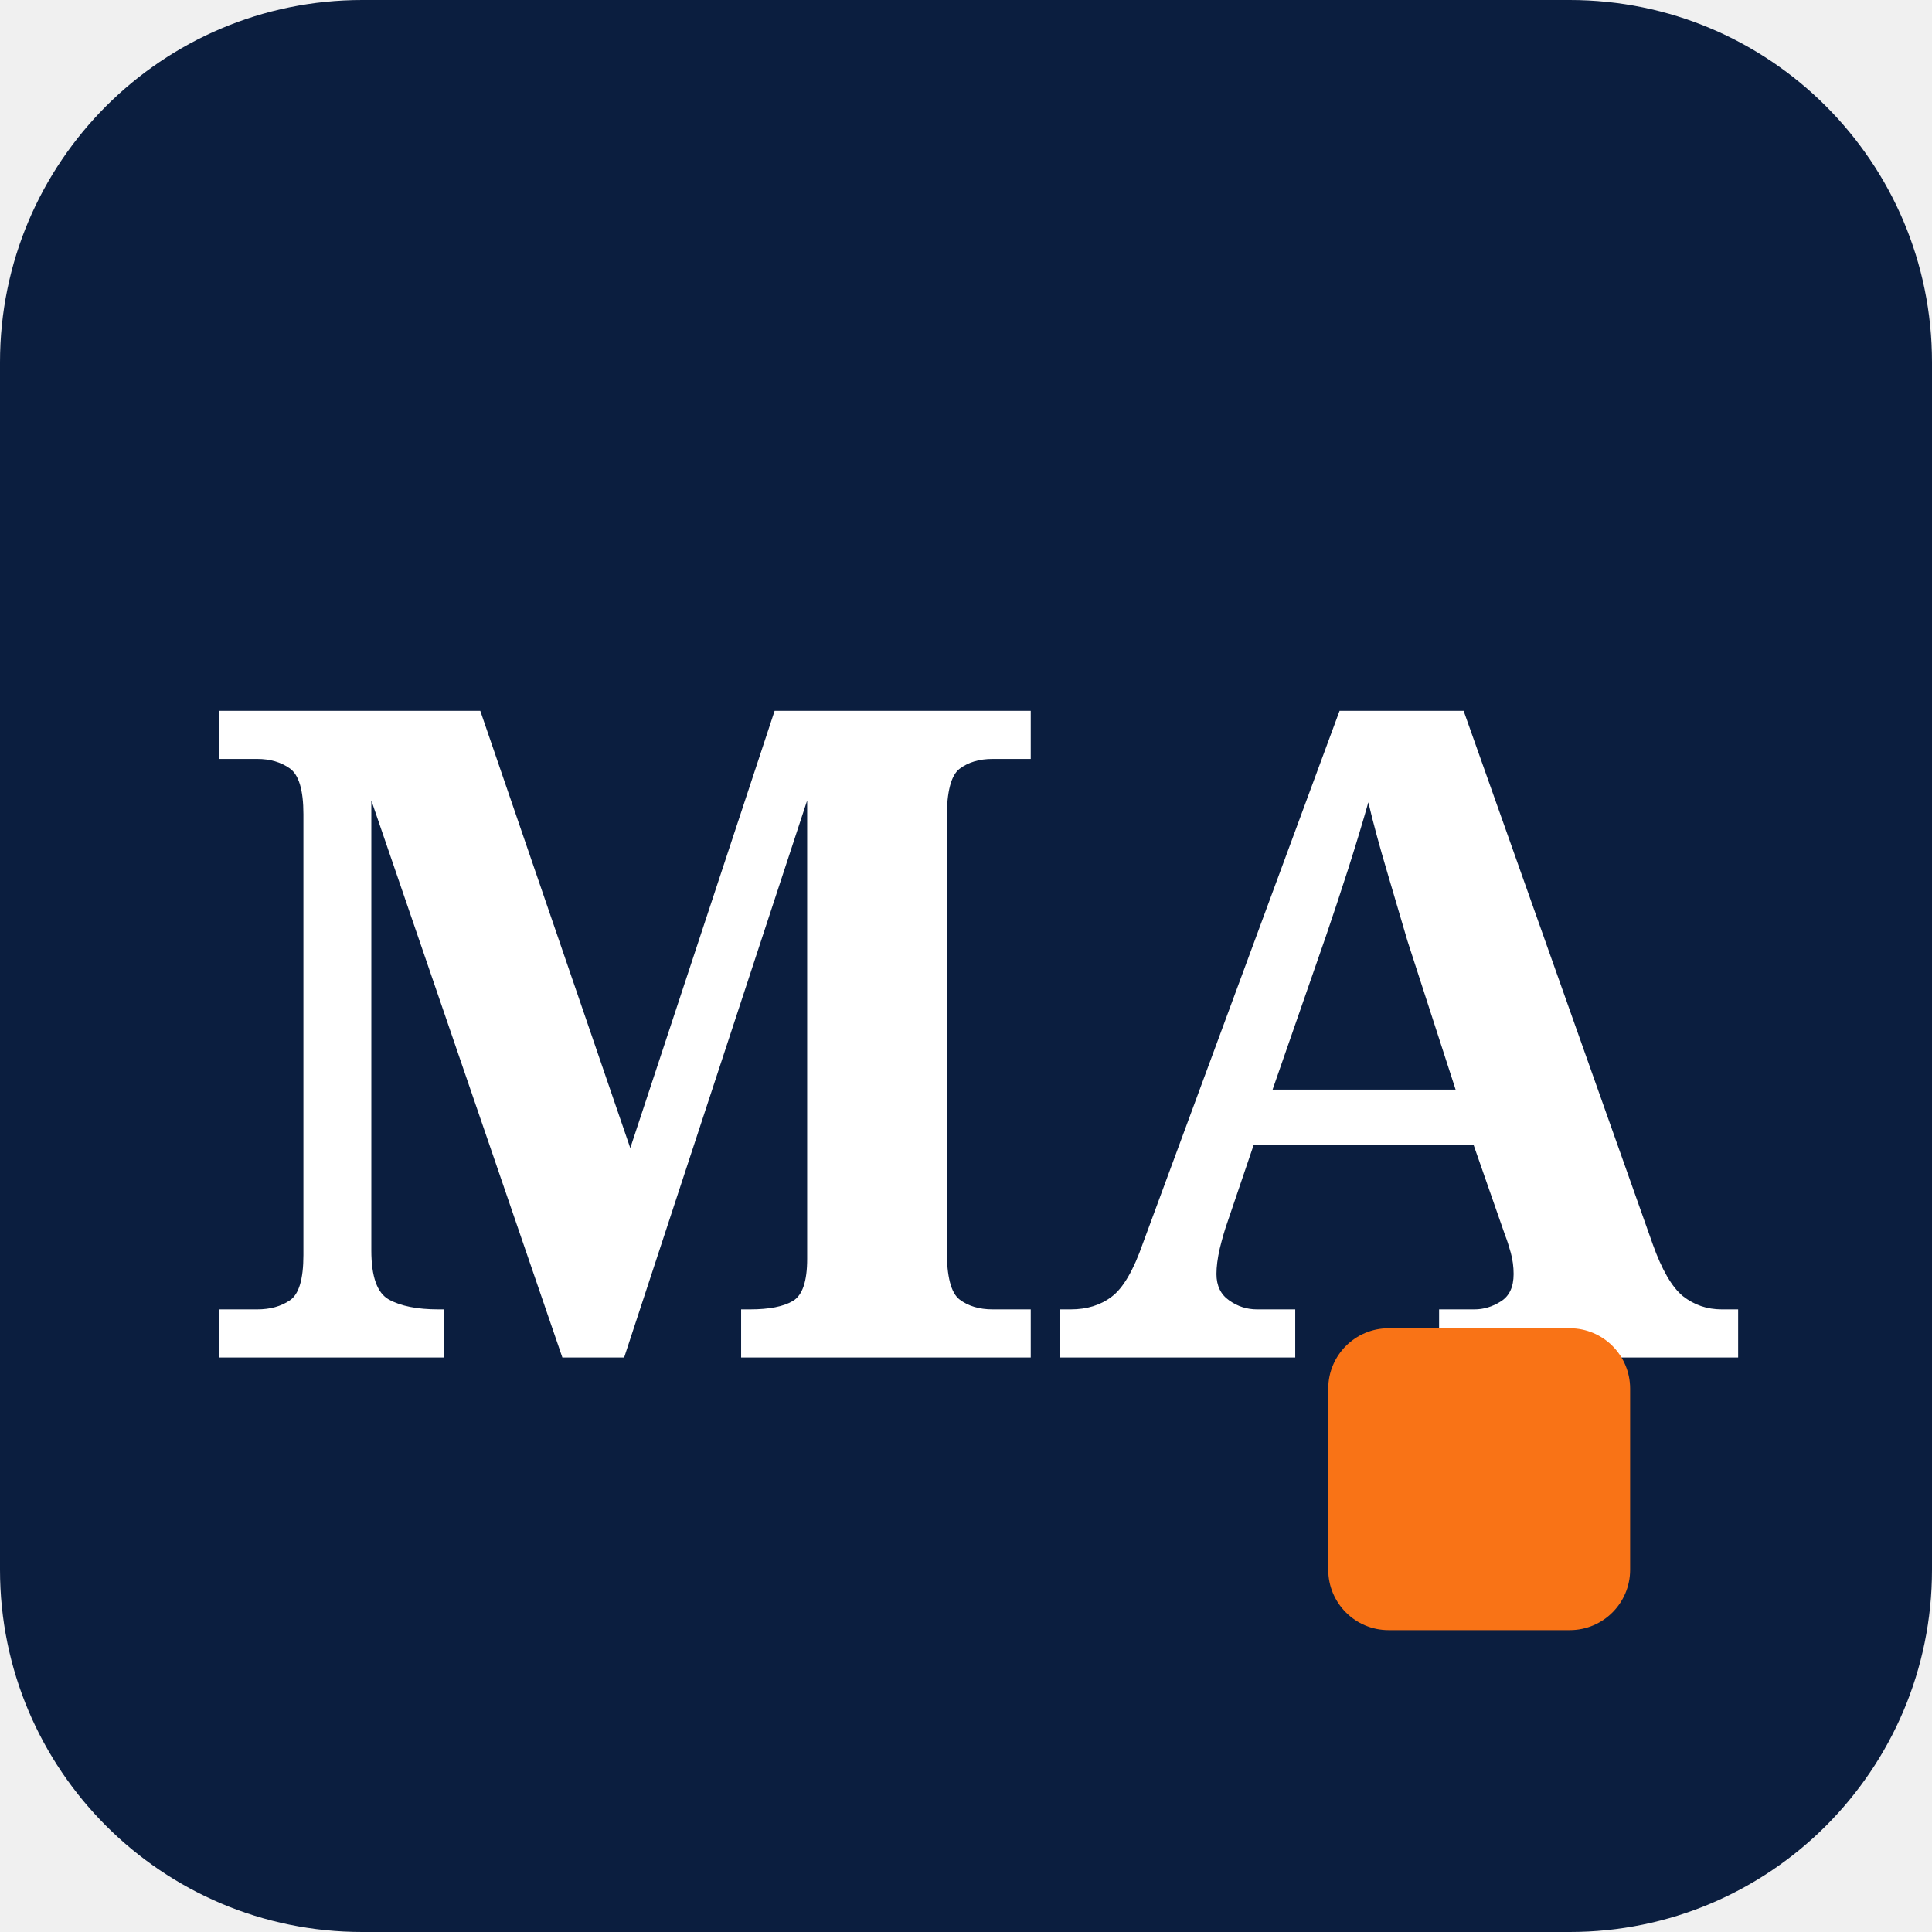
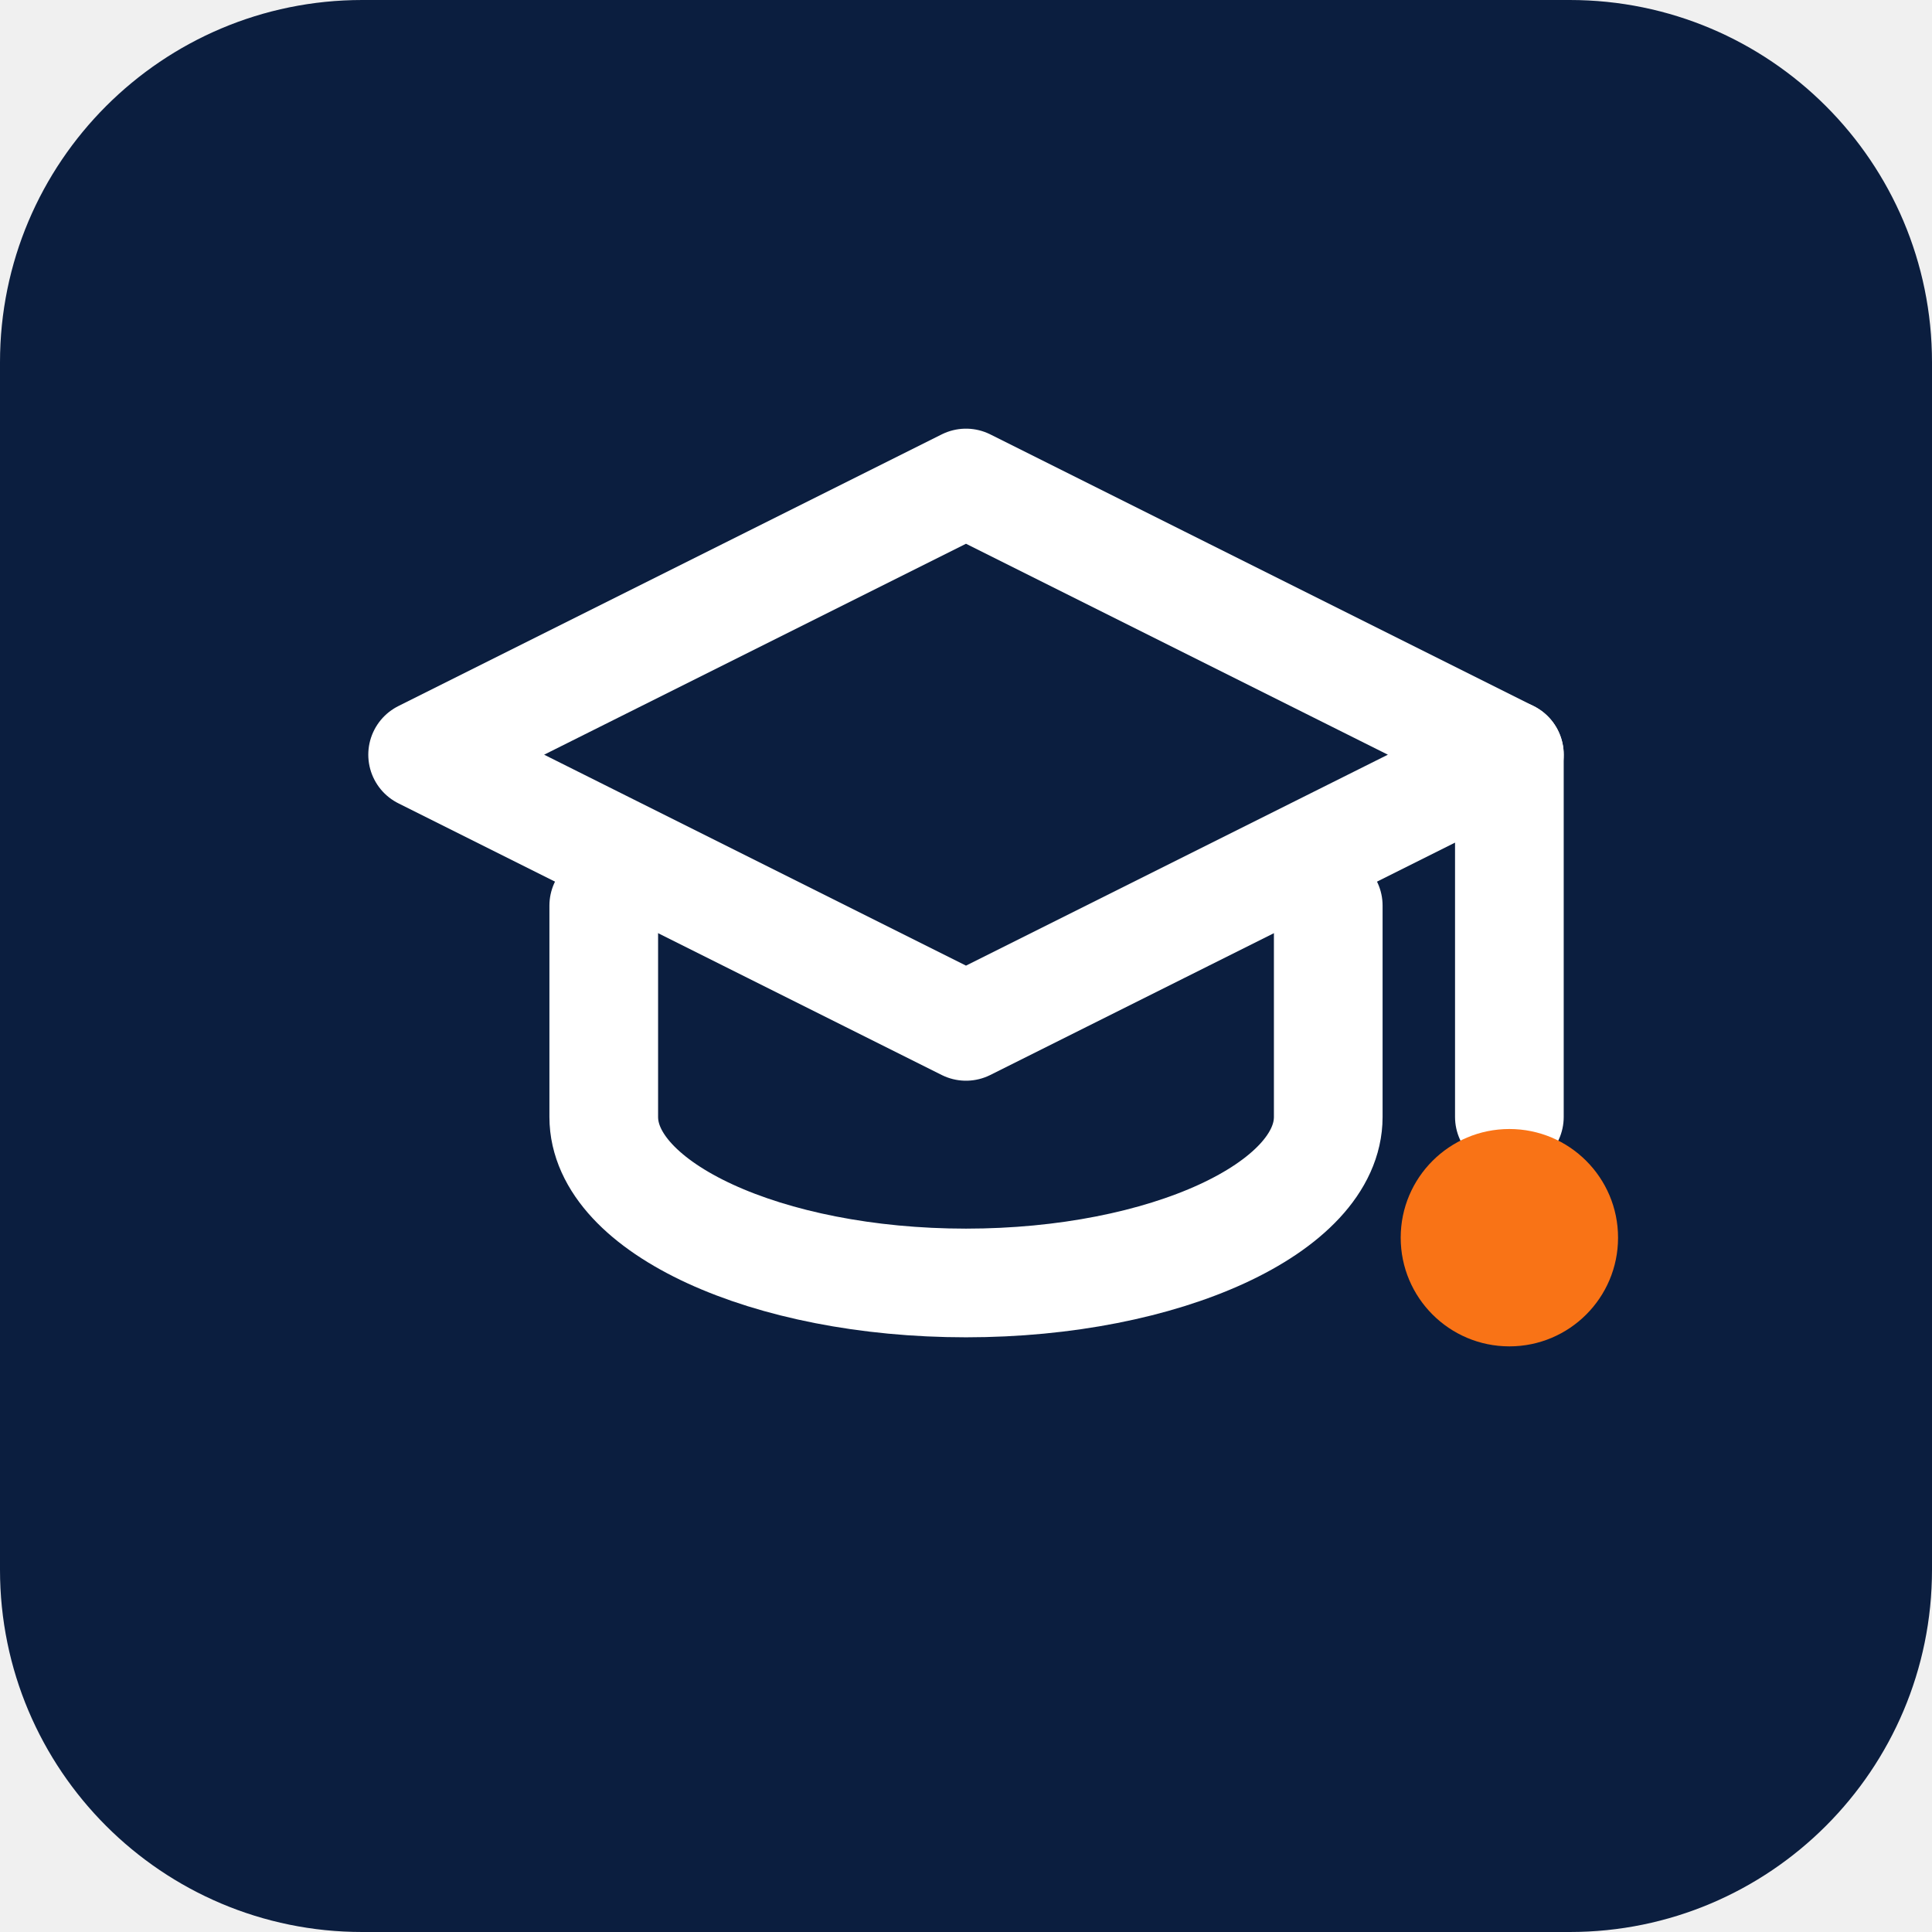
<svg xmlns="http://www.w3.org/2000/svg" viewBox="0 0 64 64">
  <rect width="64" height="64" rx="12" fill="#0B1E3F" />
-   <text x="50%" y="54%" text-anchor="middle" dominant-baseline="middle" font-family="Georgia, serif" font-weight="700" font-size="30" fill="#ffffff">MA</text>
-   <rect x="44" y="44" width="10" height="10" rx="2" fill="#F97316" />
+   <g fill="none" stroke="#ffffff" stroke-width="3.6" stroke-linecap="round" stroke-linejoin="round">
+     <path d="M50 25 32 16 14 25l18 9 18-9Z" />
+     <path d="M20 30v7c0 3 5.4 5.5 12 5.5S44 40 44 37v-7" />
+     <path d="M50 25v12" />
+   </g>
+   <circle cx="50" cy="41" r="3.6" fill="#F97316" />
</svg>
